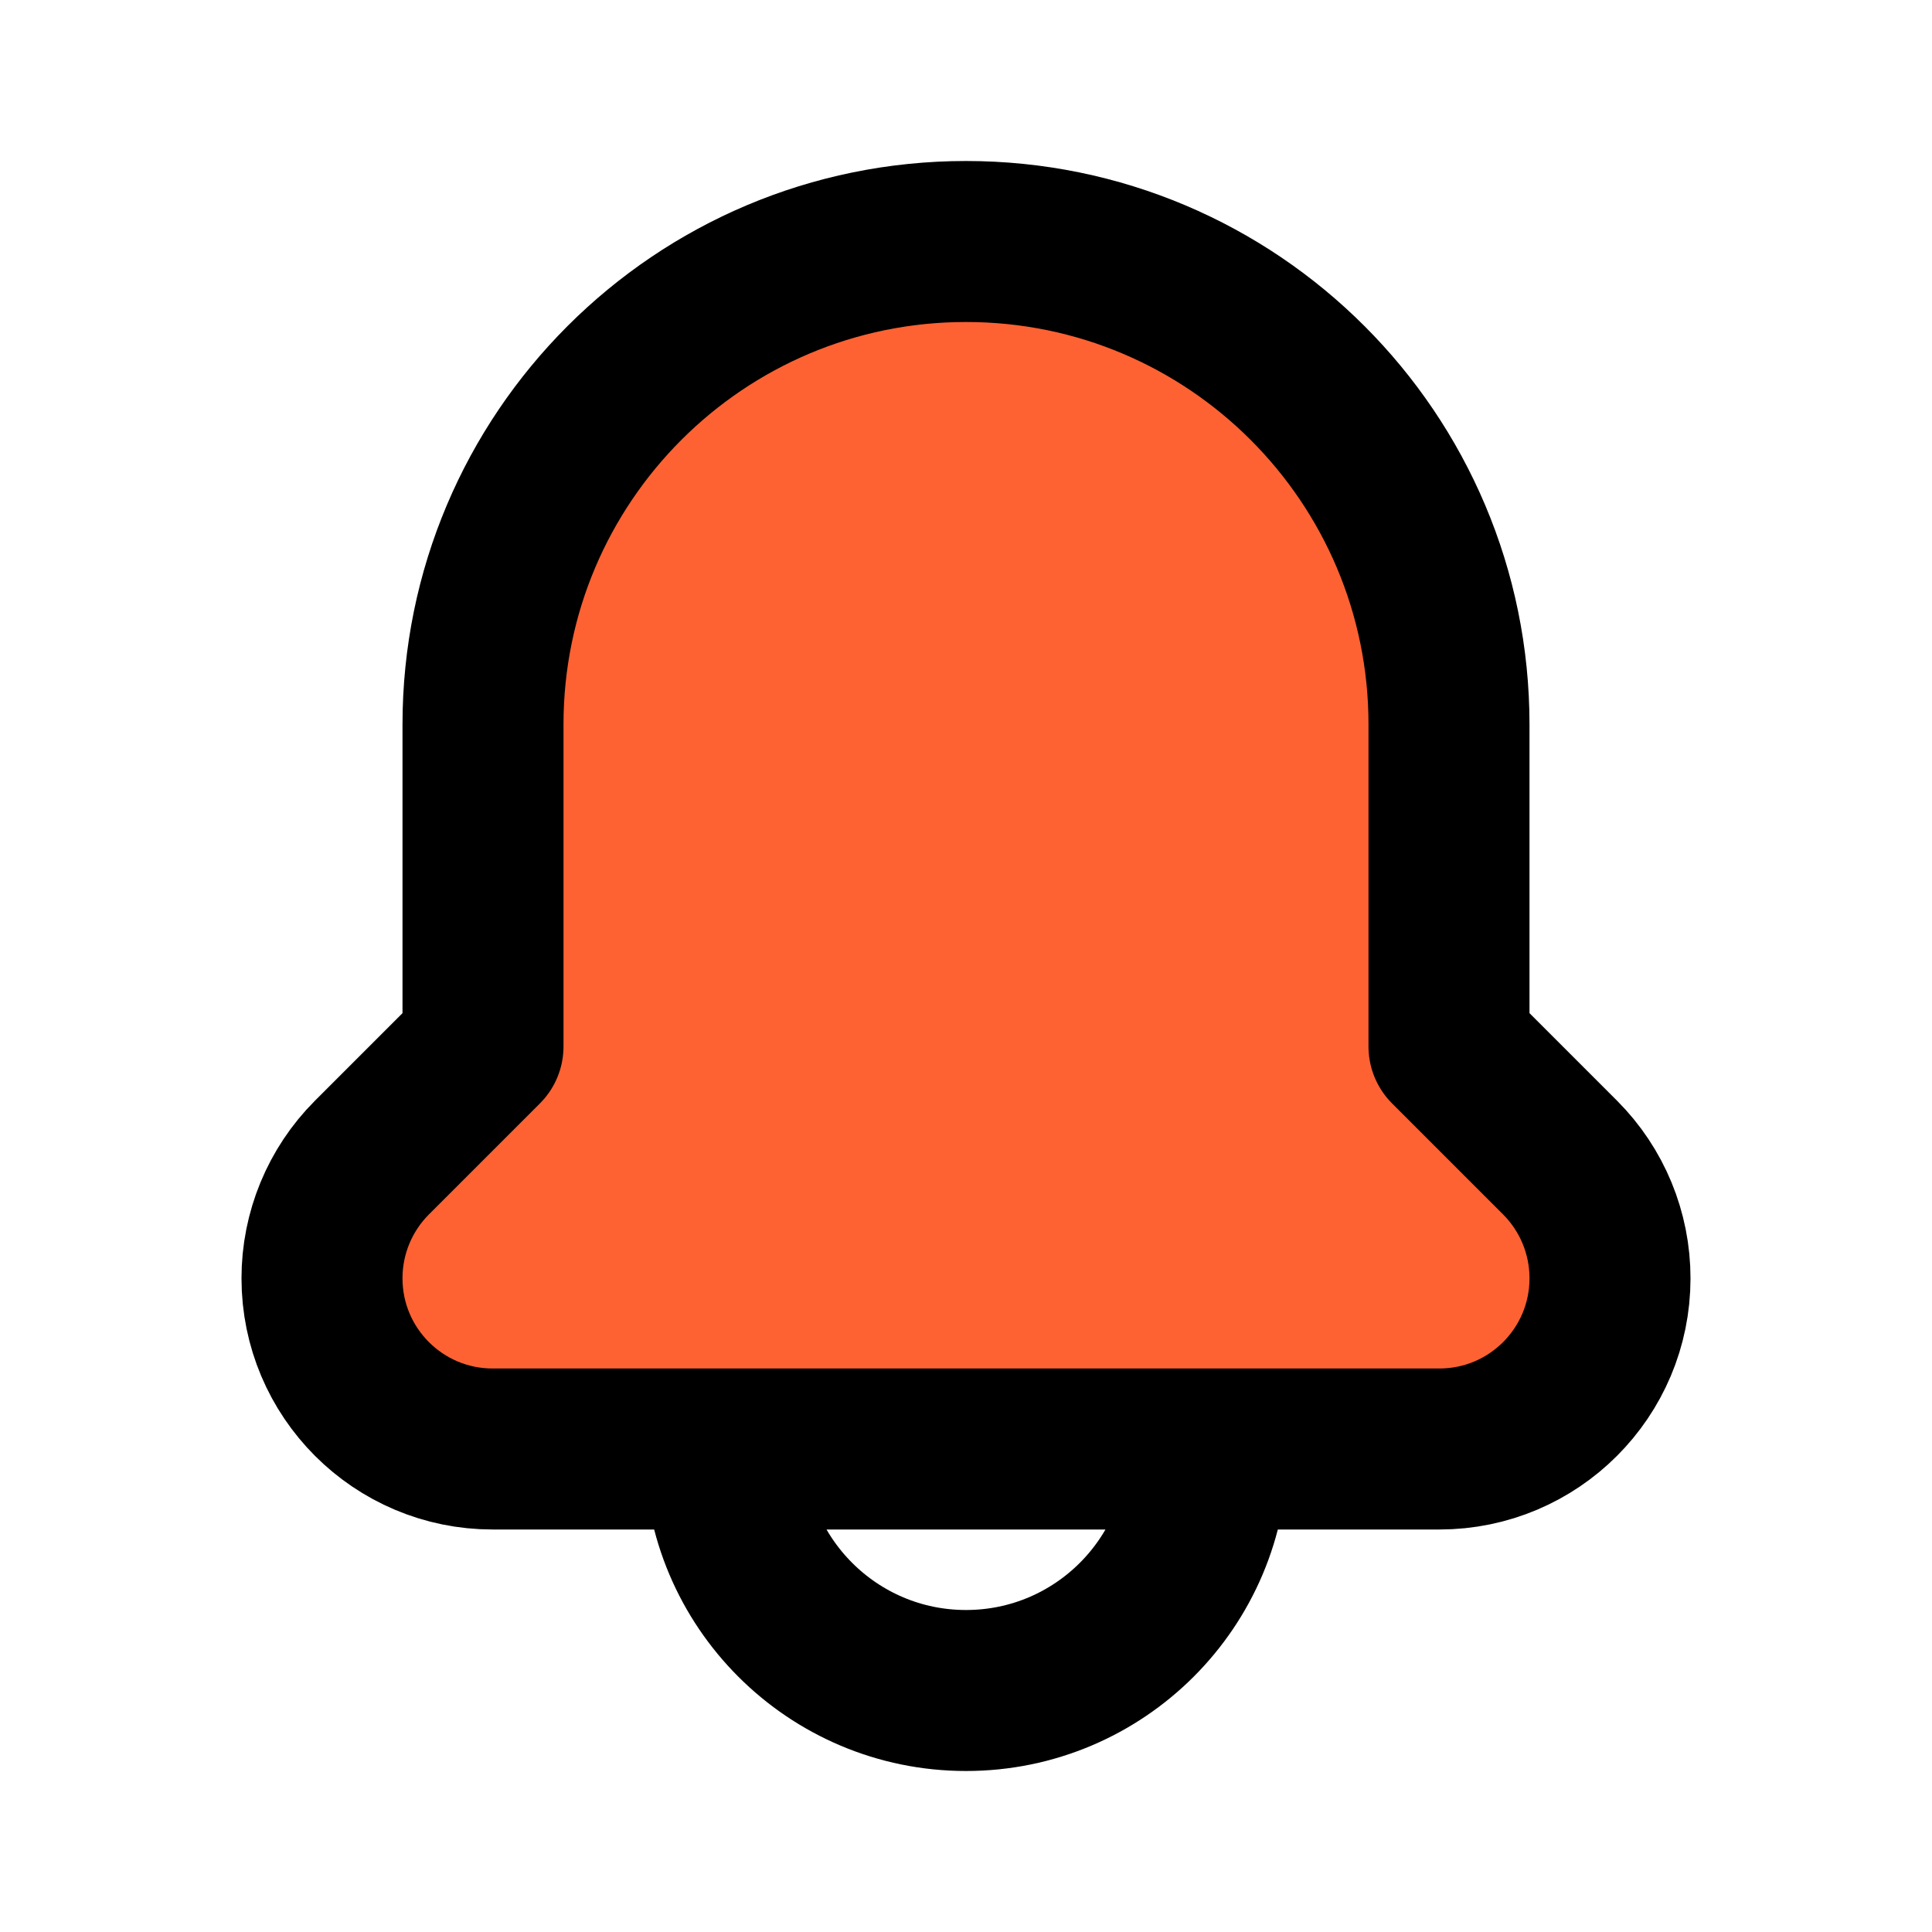
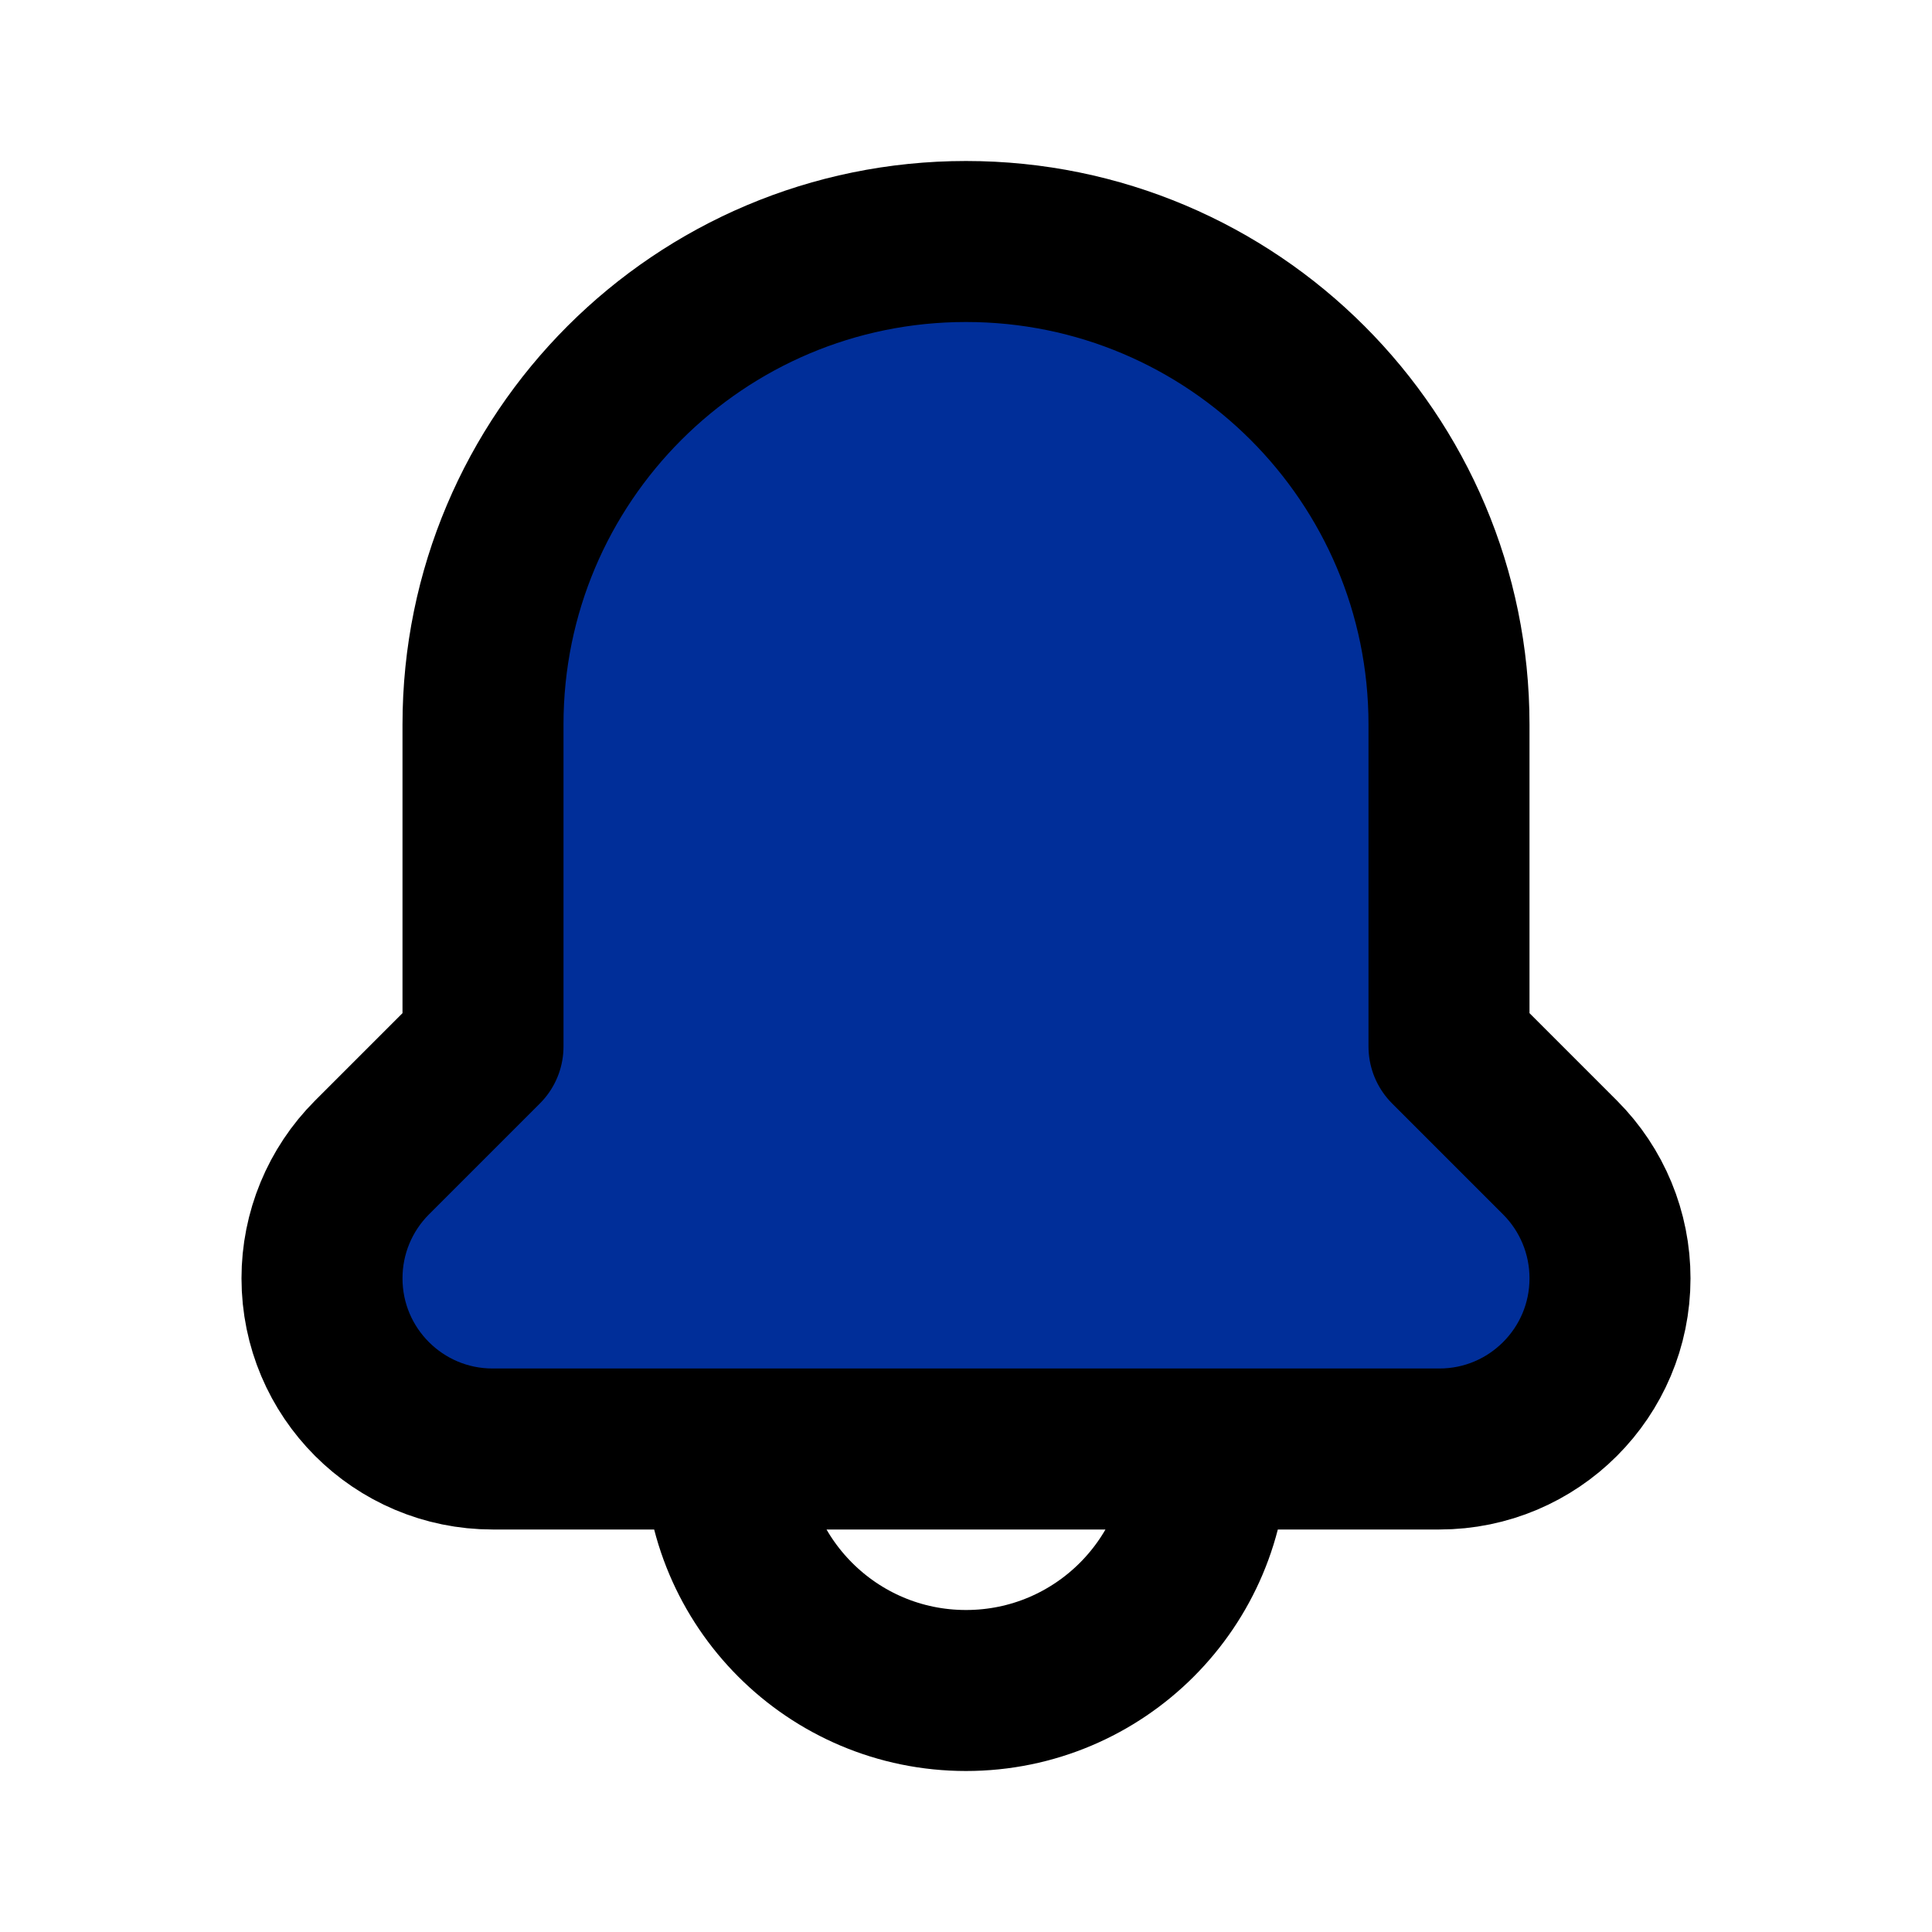
<svg xmlns="http://www.w3.org/2000/svg" fill="#000000" width="800px" height="800px" viewBox="0 0 24 24" id="notification-bell" data-name="Flat Line" class="icon flat-line">
  <g id="SVGRepo_bgCarrier" stroke-width="0" />
  <g id="SVGRepo_tracerCarrier" stroke-linecap="round" stroke-linejoin="round" />
  <g id="SVGRepo_iconCarrier">
-     <path id="secondary" d="M19.38,14.38a2.12,2.12,0,0,1,.62,1.5h0A2.12,2.12,0,0,1,17.88,18H6.12A2.12,2.12,0,0,1,4,15.88H4a2.12,2.12,0,0,1,.62-1.5L6,13V9a6,6,0,0,1,6-6h0a6,6,0,0,1,6,6v4Z" style="fill: #FE6233; stroke-width: 2;" />
+     <path id="secondary" d="M19.38,14.38a2.12,2.12,0,0,1,.62,1.5h0A2.12,2.12,0,0,1,17.88,18H6.12A2.12,2.12,0,0,1,4,15.88H4a2.12,2.12,0,0,1,.62-1.5L6,13V9a6,6,0,0,1,6-6h0a6,6,0,0,1,6,6v4Z" style="fill: #002e99; stroke-width: 2;" />
    <path id="primary" d="M12,21h0a3,3,0,0,1-3-3h6A3,3,0,0,1,12,21Zm6-8V9a6,6,0,0,0-6-6h0A6,6,0,0,0,6,9v4L4.62,14.38A2.12,2.12,0,0,0,4,15.88H4A2.12,2.12,0,0,0,6.12,18H17.88A2.12,2.12,0,0,0,20,15.88h0a2.12,2.12,0,0,0-.62-1.5Z" style="fill: none; stroke: #000000; stroke-linecap: round; stroke-linejoin: round; stroke-width: 2;" />
  </g>
</svg>
